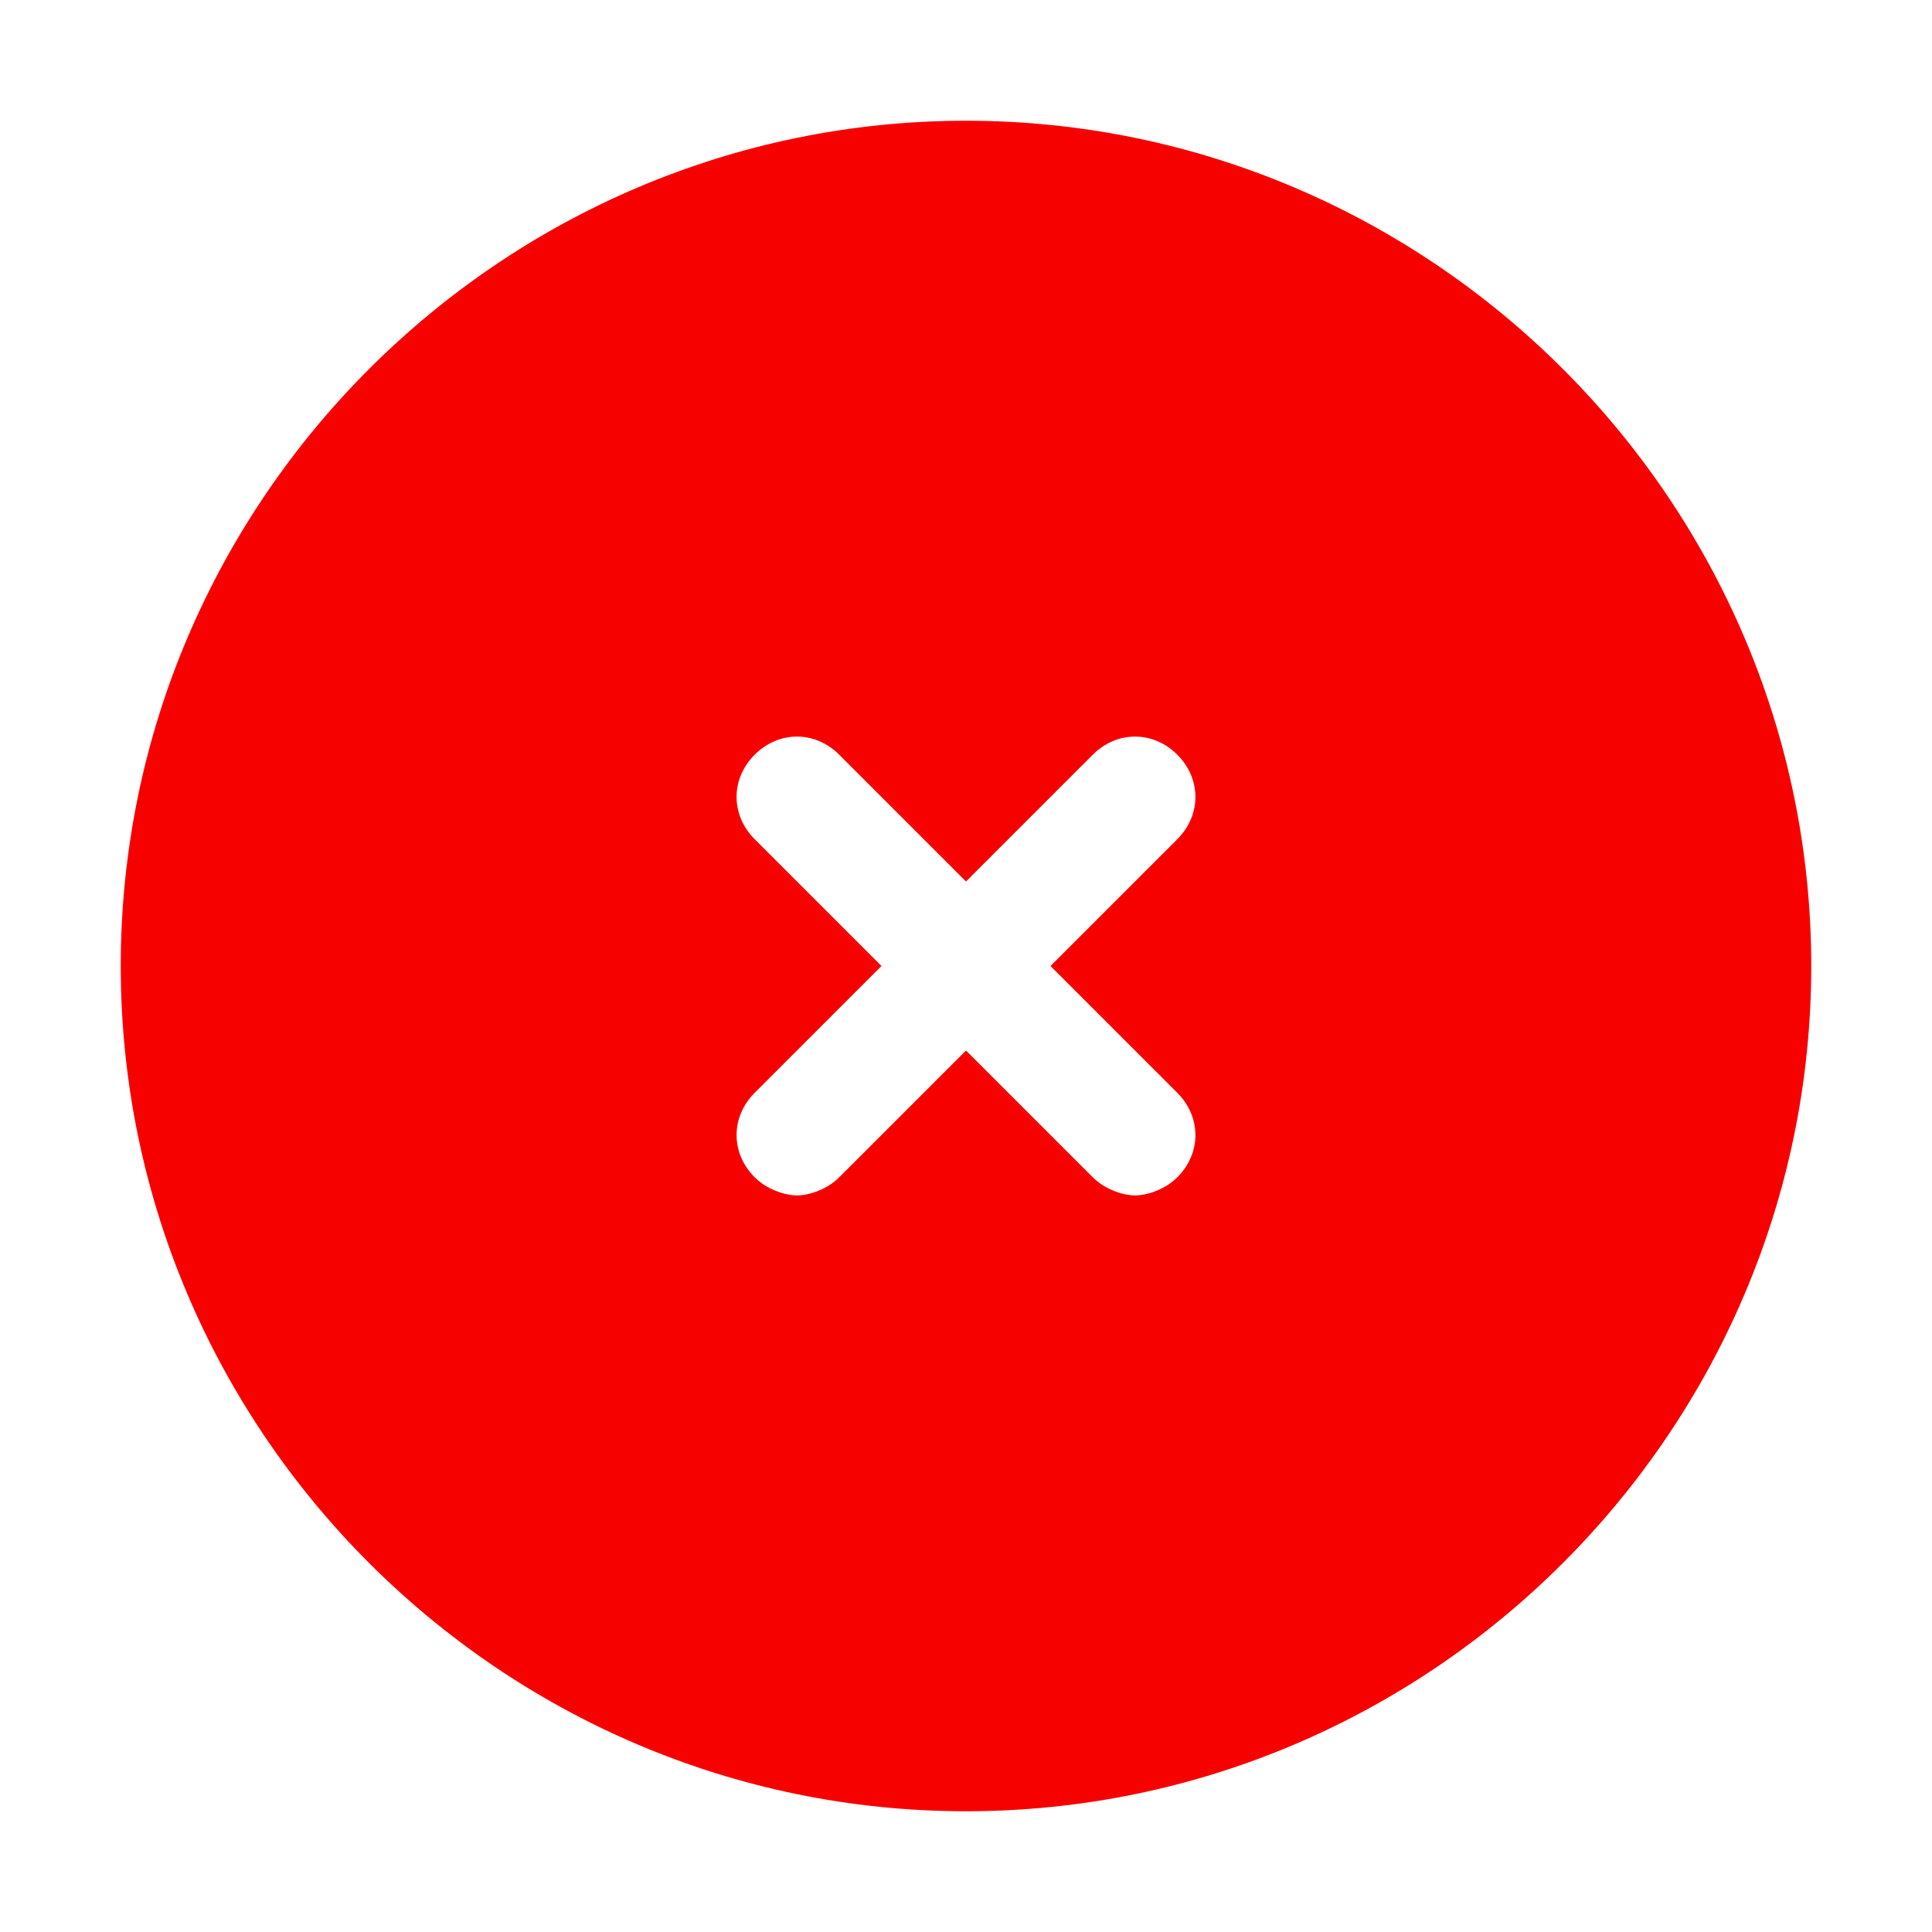
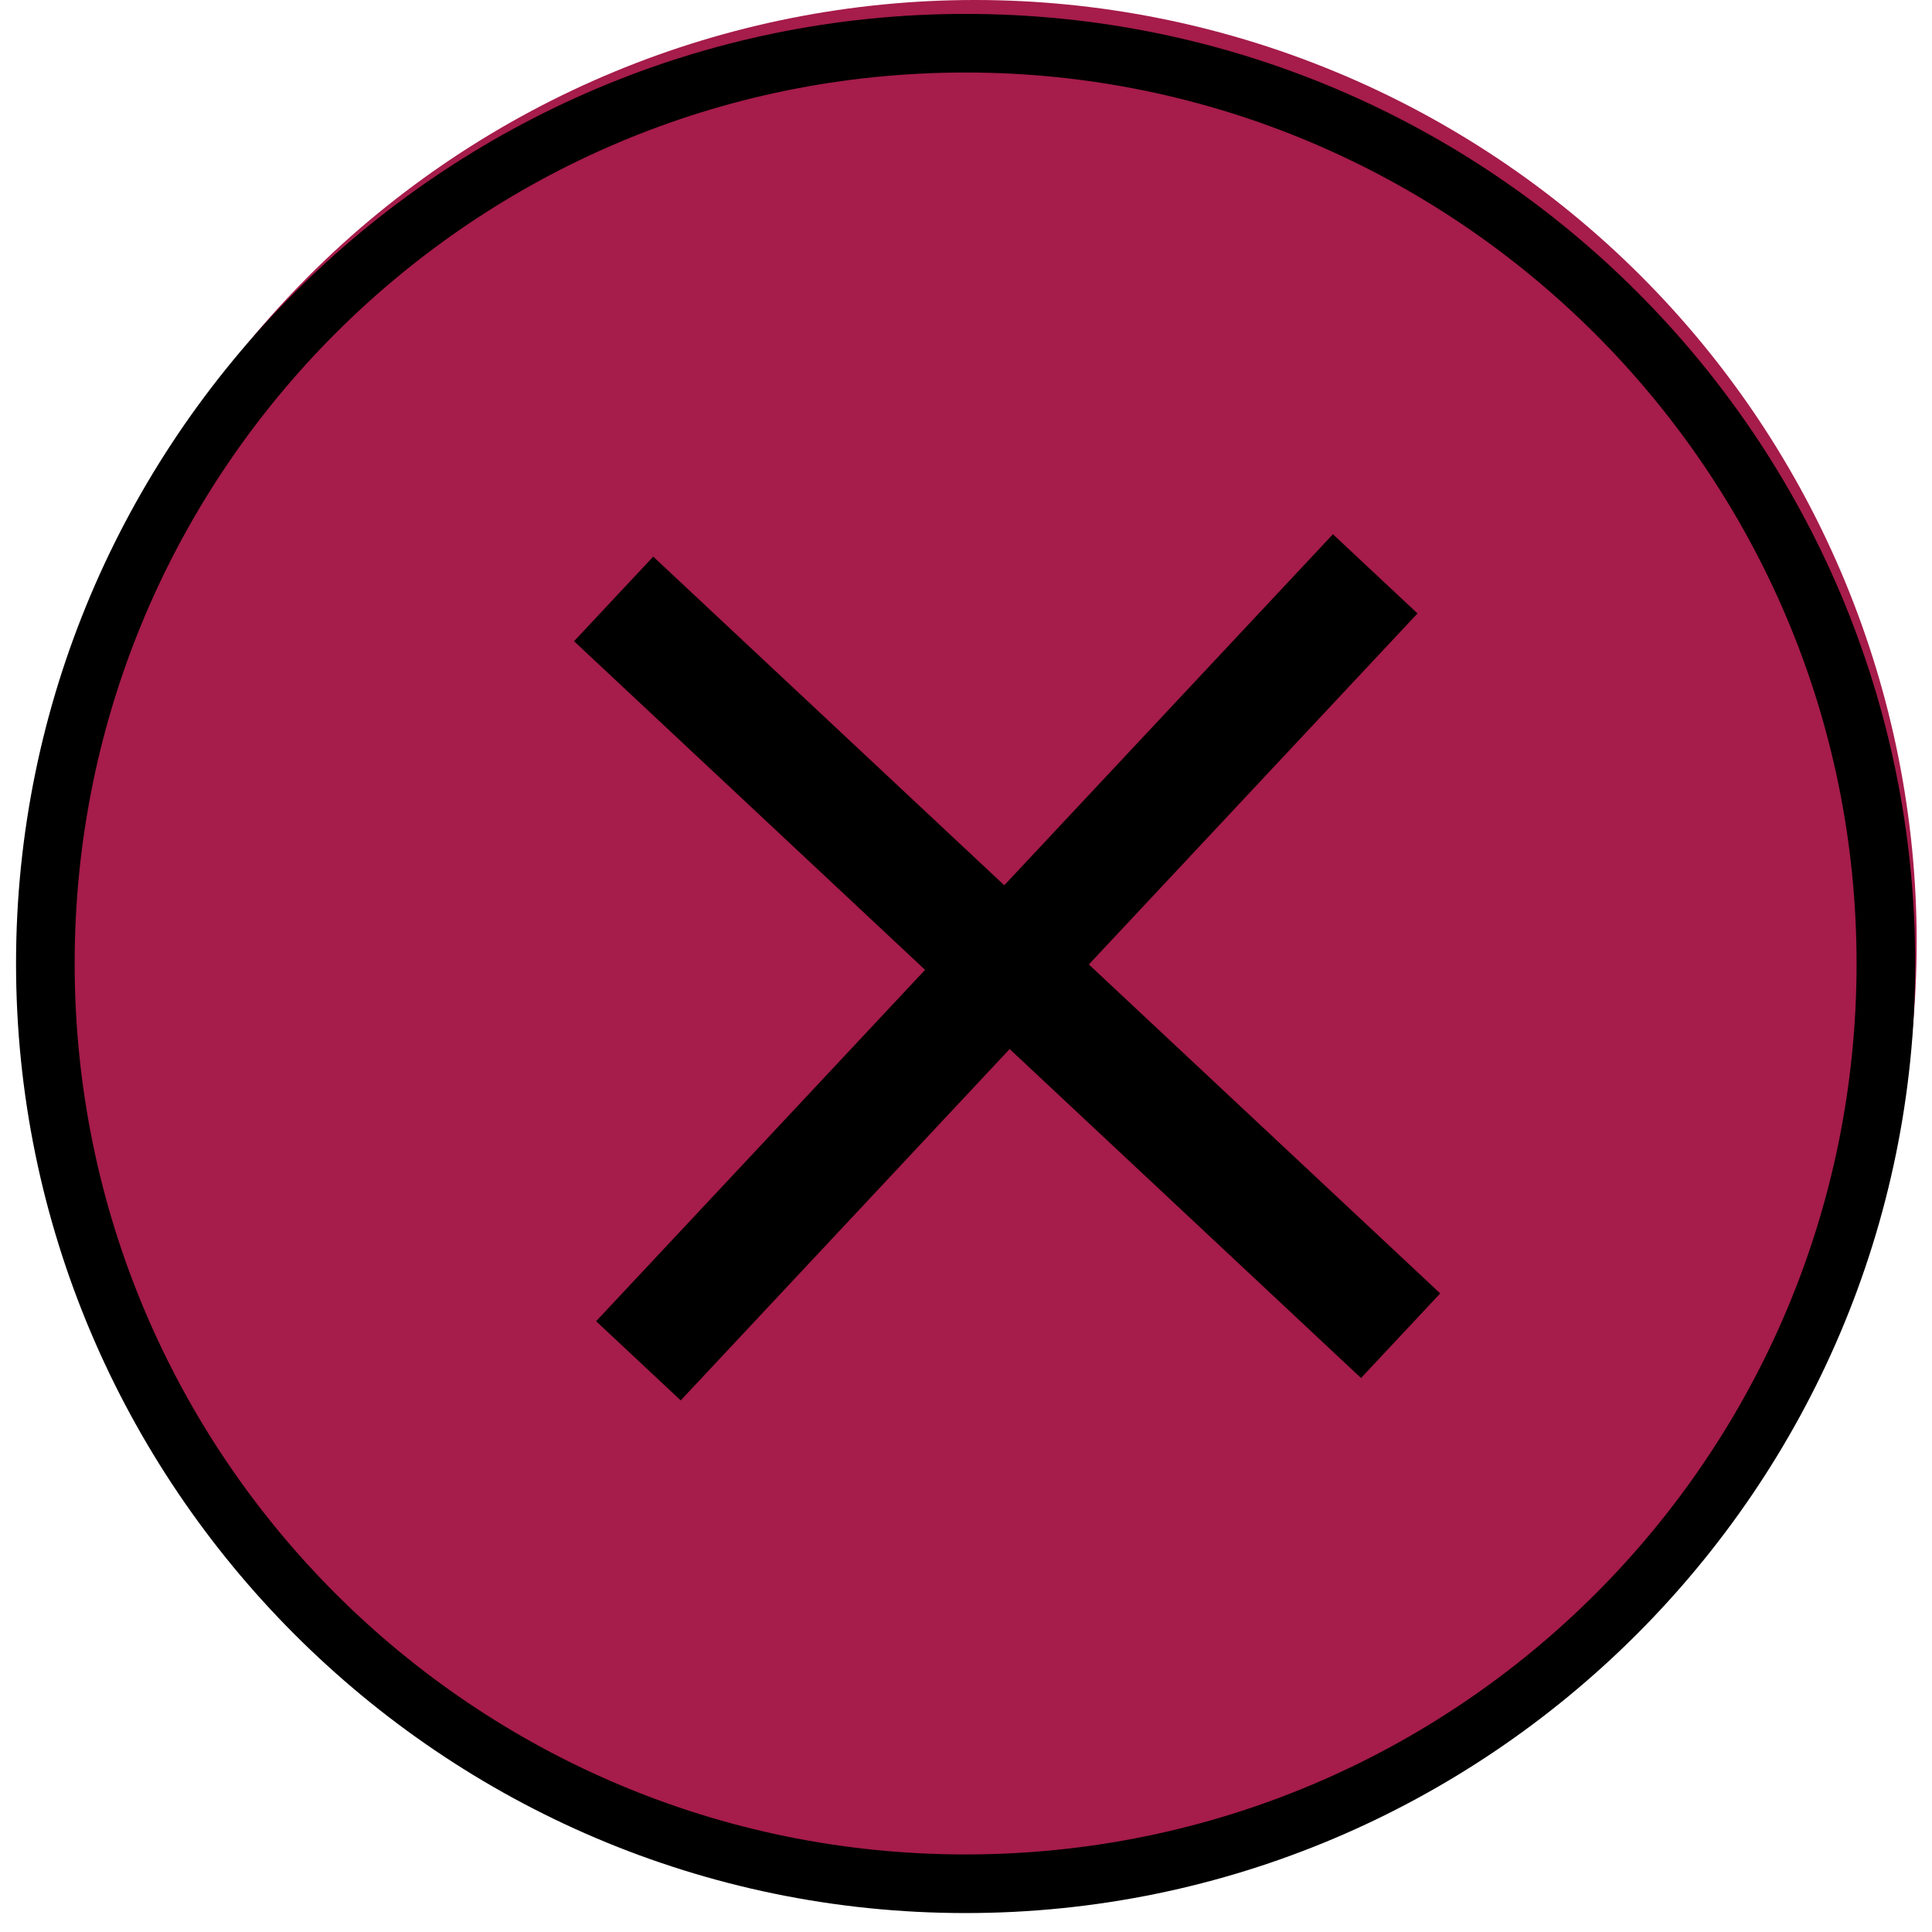
- <svg xmlns="http://www.w3.org/2000/svg" version="1.1" id="Icons" x="0px" y="0px" viewBox="0 0 32 32" style="enable-background:new 0 0 32 32;" xml:space="preserve">
-   <path d="M16,2C8.3,2,2,8.3,2,16s6.3,14,14,14s14-6.3,14-14S23.7,2,16,2z M19.5,18.1c0.4,0.4,0.4,1,0,1.4c-0.2,0.2-0.5,0.3-0.7,0.3  s-0.5-0.1-0.7-0.3L16,17.4l-2.1,2.1c-0.2,0.2-0.5,0.3-0.7,0.3s-0.5-0.1-0.7-0.3c-0.4-0.4-0.4-1,0-1.4l2.1-2.1l-2.1-2.1  c-0.4-0.4-0.4-1,0-1.4s1-0.4,1.4,0l2.1,2.1l2.1-2.1c0.4-0.4,1-0.4,1.4,0s0.4,1,0,1.4L17.4,16L19.5,18.1z" id="id_101" style="fill: rgb(247, 0, 0);" />
+ <svg xmlns="http://www.w3.org/2000/svg" width="1000" zoomAndPan="magnify" viewBox="0 0 750 750" height="1000" preserveAspectRatio="xMidYMid meet" version="1.0">
+   <defs>
+     <clipPath id="27dfe51402">
+       <path d="M 12.805 0 L 744.055 0 L 744.055 731.25 L 12.805 731.25 Z M 12.805 0 " clip-rule="nonzero" />
+     </clipPath>
+     <clipPath id="ec1ce9b1ec">
+       <path d="M 6.227 5.398 L 743.477 5.398 L 743.477 742.645 L 6.227 742.645 Z M 6.227 5.398 " clip-rule="nonzero" />
+     </clipPath>
+     <clipPath id="af8f0bdd11">
+       <path d="M 95 79 L 687 79 L 687 672 L 95 672 Z M 95 79 " clip-rule="nonzero" />
+     </clipPath>
+     <clipPath id="986fdb6550">
+       <path d="M 381.168 79.809 L 686.672 365.836 L 400.648 671.336 L 95.145 385.312 Z M 381.168 79.809 " clip-rule="nonzero" />
+     </clipPath>
+     <clipPath id="6240aa56ca">
+       <path d="M 381.168 79.809 L 686.672 365.836 L 400.648 671.336 L 95.145 385.312 Z M 381.168 79.809 " clip-rule="nonzero" />
+     </clipPath>
+     <clipPath id="45661ed42c">
+       <path d="M 381.168 79.809 L 686.672 365.836 L 400.648 671.336 L 95.145 385.312 Z M 381.168 79.809 " clip-rule="nonzero" />
+     </clipPath>
+   </defs>
+   <g clip-path="url(#27dfe51402)">
+     <path fill="#a61c4a" d="M 744.055 365.625 C 744.055 371.609 743.906 377.59 743.613 383.566 C 743.32 389.543 742.879 395.508 742.293 401.461 C 741.707 407.418 740.977 413.355 740.098 419.273 C 739.219 425.191 738.195 431.086 737.031 436.953 C 735.863 442.824 734.551 448.66 733.098 454.465 C 731.645 460.27 730.047 466.035 728.312 471.762 C 726.574 477.488 724.699 483.168 722.684 488.801 C 720.664 494.434 718.512 500.016 716.223 505.543 C 713.934 511.07 711.508 516.539 708.949 521.949 C 706.391 527.359 703.703 532.703 700.883 537.98 C 698.062 543.258 695.113 548.461 692.035 553.594 C 688.961 558.727 685.762 563.781 682.438 568.754 C 679.113 573.73 675.668 578.621 672.102 583.426 C 668.539 588.234 664.859 592.949 661.062 597.574 C 657.266 602.199 653.359 606.73 649.34 611.164 C 645.32 615.598 641.195 619.93 636.965 624.16 C 632.734 628.391 628.402 632.516 623.969 636.535 C 619.535 640.555 615.004 644.461 610.379 648.258 C 605.754 652.055 601.039 655.734 596.23 659.297 C 591.426 662.863 586.535 666.305 581.559 669.633 C 576.586 672.957 571.531 676.156 566.398 679.23 C 561.266 682.309 556.062 685.258 550.785 688.078 C 545.508 690.898 540.164 693.586 534.754 696.145 C 529.344 698.703 523.875 701.129 518.348 703.418 C 512.82 705.707 507.238 707.859 501.605 709.875 C 495.973 711.895 490.293 713.77 484.566 715.508 C 478.84 717.242 473.074 718.84 467.27 720.293 C 461.465 721.746 455.629 723.059 449.758 724.223 C 443.891 725.391 437.996 726.414 432.078 727.293 C 426.16 728.172 420.223 728.902 414.266 729.488 C 408.312 730.074 402.348 730.516 396.371 730.809 C 390.395 731.102 384.414 731.25 378.43 731.25 C 372.445 731.25 366.465 731.102 360.488 730.809 C 354.512 730.516 348.547 730.074 342.594 729.488 C 336.637 728.902 330.699 728.172 324.781 727.293 C 318.863 726.414 312.969 725.391 307.102 724.223 C 301.23 723.059 295.395 721.746 289.59 720.293 C 283.785 718.84 278.02 717.242 272.293 715.508 C 266.57 713.77 260.887 711.895 255.254 709.875 C 249.621 707.859 244.039 705.707 238.512 703.418 C 232.984 701.129 227.516 698.703 222.105 696.145 C 216.695 693.586 211.352 690.898 206.074 688.078 C 200.797 685.258 195.594 682.309 190.461 679.23 C 185.328 676.156 180.273 672.957 175.301 669.633 C 170.324 666.305 165.434 662.863 160.629 659.297 C 155.82 655.734 151.105 652.055 146.48 648.258 C 141.855 644.461 137.324 640.555 132.891 636.535 C 128.457 632.516 124.125 628.391 119.895 624.16 C 115.664 619.93 111.539 615.598 107.52 611.164 C 103.5 606.73 99.594 602.199 95.797 597.574 C 92 592.949 88.32 588.234 84.758 583.426 C 81.191 578.621 77.75 573.73 74.422 568.754 C 71.098 563.781 67.898 558.727 64.824 553.594 C 61.746 548.461 58.797 543.258 55.977 537.98 C 53.156 532.703 50.469 527.359 47.91 521.949 C 45.352 516.539 42.926 511.07 40.637 505.543 C 38.348 500.016 36.195 494.434 34.18 488.801 C 32.16 483.168 30.285 477.484 28.547 471.762 C 26.812 466.035 25.215 460.27 23.762 454.465 C 22.309 448.66 20.996 442.824 19.832 436.953 C 18.664 431.086 17.641 425.191 16.762 419.273 C 15.883 413.355 15.152 407.418 14.566 401.461 C 13.98 395.508 13.539 389.543 13.246 383.566 C 12.953 377.59 12.805 371.609 12.805 365.625 C 12.805 359.641 12.953 353.66 13.246 347.684 C 13.539 341.707 13.98 335.742 14.566 329.789 C 15.152 323.832 15.883 317.895 16.762 311.977 C 17.641 306.059 18.664 300.164 19.832 294.297 C 20.996 288.426 22.309 282.59 23.762 276.785 C 25.215 270.98 26.812 265.215 28.547 259.488 C 30.285 253.762 32.16 248.082 34.18 242.449 C 36.195 236.816 38.348 231.234 40.637 225.707 C 42.926 220.18 45.352 214.711 47.91 209.301 C 50.469 203.891 53.156 198.547 55.977 193.27 C 58.797 187.992 61.746 182.789 64.824 177.656 C 67.898 172.523 71.098 167.469 74.422 162.496 C 77.75 157.52 81.191 152.629 84.758 147.824 C 88.32 143.016 92 138.301 95.797 133.676 C 99.594 129.051 103.5 124.52 107.52 120.086 C 111.539 115.652 115.664 111.32 119.895 107.09 C 124.125 102.859 128.457 98.734 132.891 94.715 C 137.324 90.695 141.855 86.789 146.48 82.992 C 151.105 79.195 155.82 75.516 160.629 71.953 C 165.434 68.387 170.324 64.941 175.301 61.617 C 180.273 58.293 185.328 55.094 190.461 52.02 C 195.594 48.941 200.797 45.992 206.074 43.172 C 211.352 40.352 216.695 37.664 222.105 35.105 C 227.516 32.547 232.984 30.121 238.512 27.832 C 244.039 25.543 249.621 23.391 255.254 21.371 C 260.887 19.355 266.57 17.48 272.293 15.742 C 278.02 14.008 283.785 12.41 289.59 10.957 C 295.395 9.504 301.23 8.191 307.102 7.027 C 312.969 5.859 318.863 4.836 324.781 3.957 C 330.699 3.078 336.637 2.348 342.594 1.762 C 348.547 1.176 354.512 0.734 360.488 0.441 C 366.465 0.148 372.445 0 378.43 0 C 384.414 0 390.395 0.148 396.371 0.441 C 402.348 0.734 408.312 1.176 414.266 1.762 C 420.223 2.348 426.16 3.078 432.078 3.957 C 437.996 4.836 443.891 5.859 449.758 7.027 C 455.629 8.191 461.465 9.504 467.27 10.957 C 473.074 12.41 478.84 14.008 484.566 15.742 C 490.293 17.48 495.973 19.355 501.605 21.371 C 507.238 23.391 512.82 25.543 518.348 27.832 C 523.875 30.121 529.344 32.547 534.754 35.105 C 540.164 37.664 545.508 40.352 550.785 43.172 C 556.062 45.992 561.266 48.941 566.398 52.02 C 571.531 55.094 576.586 58.293 581.559 61.617 C 586.535 64.941 591.426 68.387 596.23 71.953 C 601.039 75.516 605.754 79.195 610.379 82.992 C 615.004 86.789 619.535 90.695 623.969 94.715 C 628.402 98.734 632.734 102.859 636.965 107.09 C 641.195 111.32 645.32 115.652 649.34 120.086 C 653.359 124.52 657.266 129.051 661.062 133.676 C 664.859 138.301 668.539 143.016 672.102 147.824 C 675.668 152.629 679.113 157.52 682.438 162.496 C 685.762 167.469 688.961 172.523 692.035 177.656 C 695.113 182.789 698.062 187.992 700.883 193.27 C 703.703 198.547 706.391 203.891 708.949 209.301 C 711.508 214.711 713.934 220.18 716.223 225.707 C 718.512 231.234 720.664 236.816 722.684 242.449 C 724.699 248.082 726.574 253.762 728.312 259.488 C 730.047 265.215 731.645 270.98 733.098 276.785 C 734.551 282.59 735.863 288.426 737.031 294.297 C 738.195 300.164 739.219 306.059 740.098 311.977 C 740.977 317.895 741.707 323.832 742.293 329.789 C 742.879 335.742 743.32 341.707 743.613 347.684 C 743.906 353.66 744.055 359.641 744.055 365.625 Z M 744.055 365.625 " fill-opacity="1" fill-rule="nonzero" />
+   </g>
+   <g clip-path="url(#ec1ce9b1ec)">
+     <path fill="#000000" d="M 374.852 742.648 C 171.195 742.648 6.227 576.539 6.227 374.023 C 6.227 171.504 171.195 5.398 374.852 5.398 C 578.504 5.398 743.477 170.367 743.477 374.023 C 743.477 577.676 577.367 742.648 374.852 742.648 Z M 374.852 28.152 C 183.711 28.152 28.98 182.883 28.98 374.023 C 28.98 565.16 183.711 719.891 374.852 719.891 C 565.988 719.891 720.719 565.16 720.719 374.023 C 720.719 182.883 564.852 28.152 374.852 28.152 Z M 374.852 28.152 " fill-opacity="1" fill-rule="nonzero" />
+   </g>
+   <g clip-path="url(#af8f0bdd11)">
+     <g clip-path="url(#986fdb6550)">
+       <g clip-path="url(#6240aa56ca)">
+         <g clip-path="url(#45661ed42c)">
+           <path stroke-linecap="butt" transform="matrix(1.262932, 1.182408, -1.182408, 1.262932, 381.169, 79.80986)" fill="none" stroke-linejoin="miter" d="M 0 120.901 L 241.9 120.9 " stroke="#000000" stroke-width="26" stroke-opacity="1" stroke-miterlimit="10" />
+           <path stroke-linecap="butt" transform="matrix(1.262932, 1.182408, -1.182408, 1.262932, 381.169, 79.80986)" fill="none" stroke-linejoin="miter" d="M 120.9 -0.001 L 120.899 241.9 " stroke="#000000" stroke-width="26" stroke-opacity="1" stroke-miterlimit="10" />
+         </g>
+       </g>
+     </g>
+   </g>
</svg>
